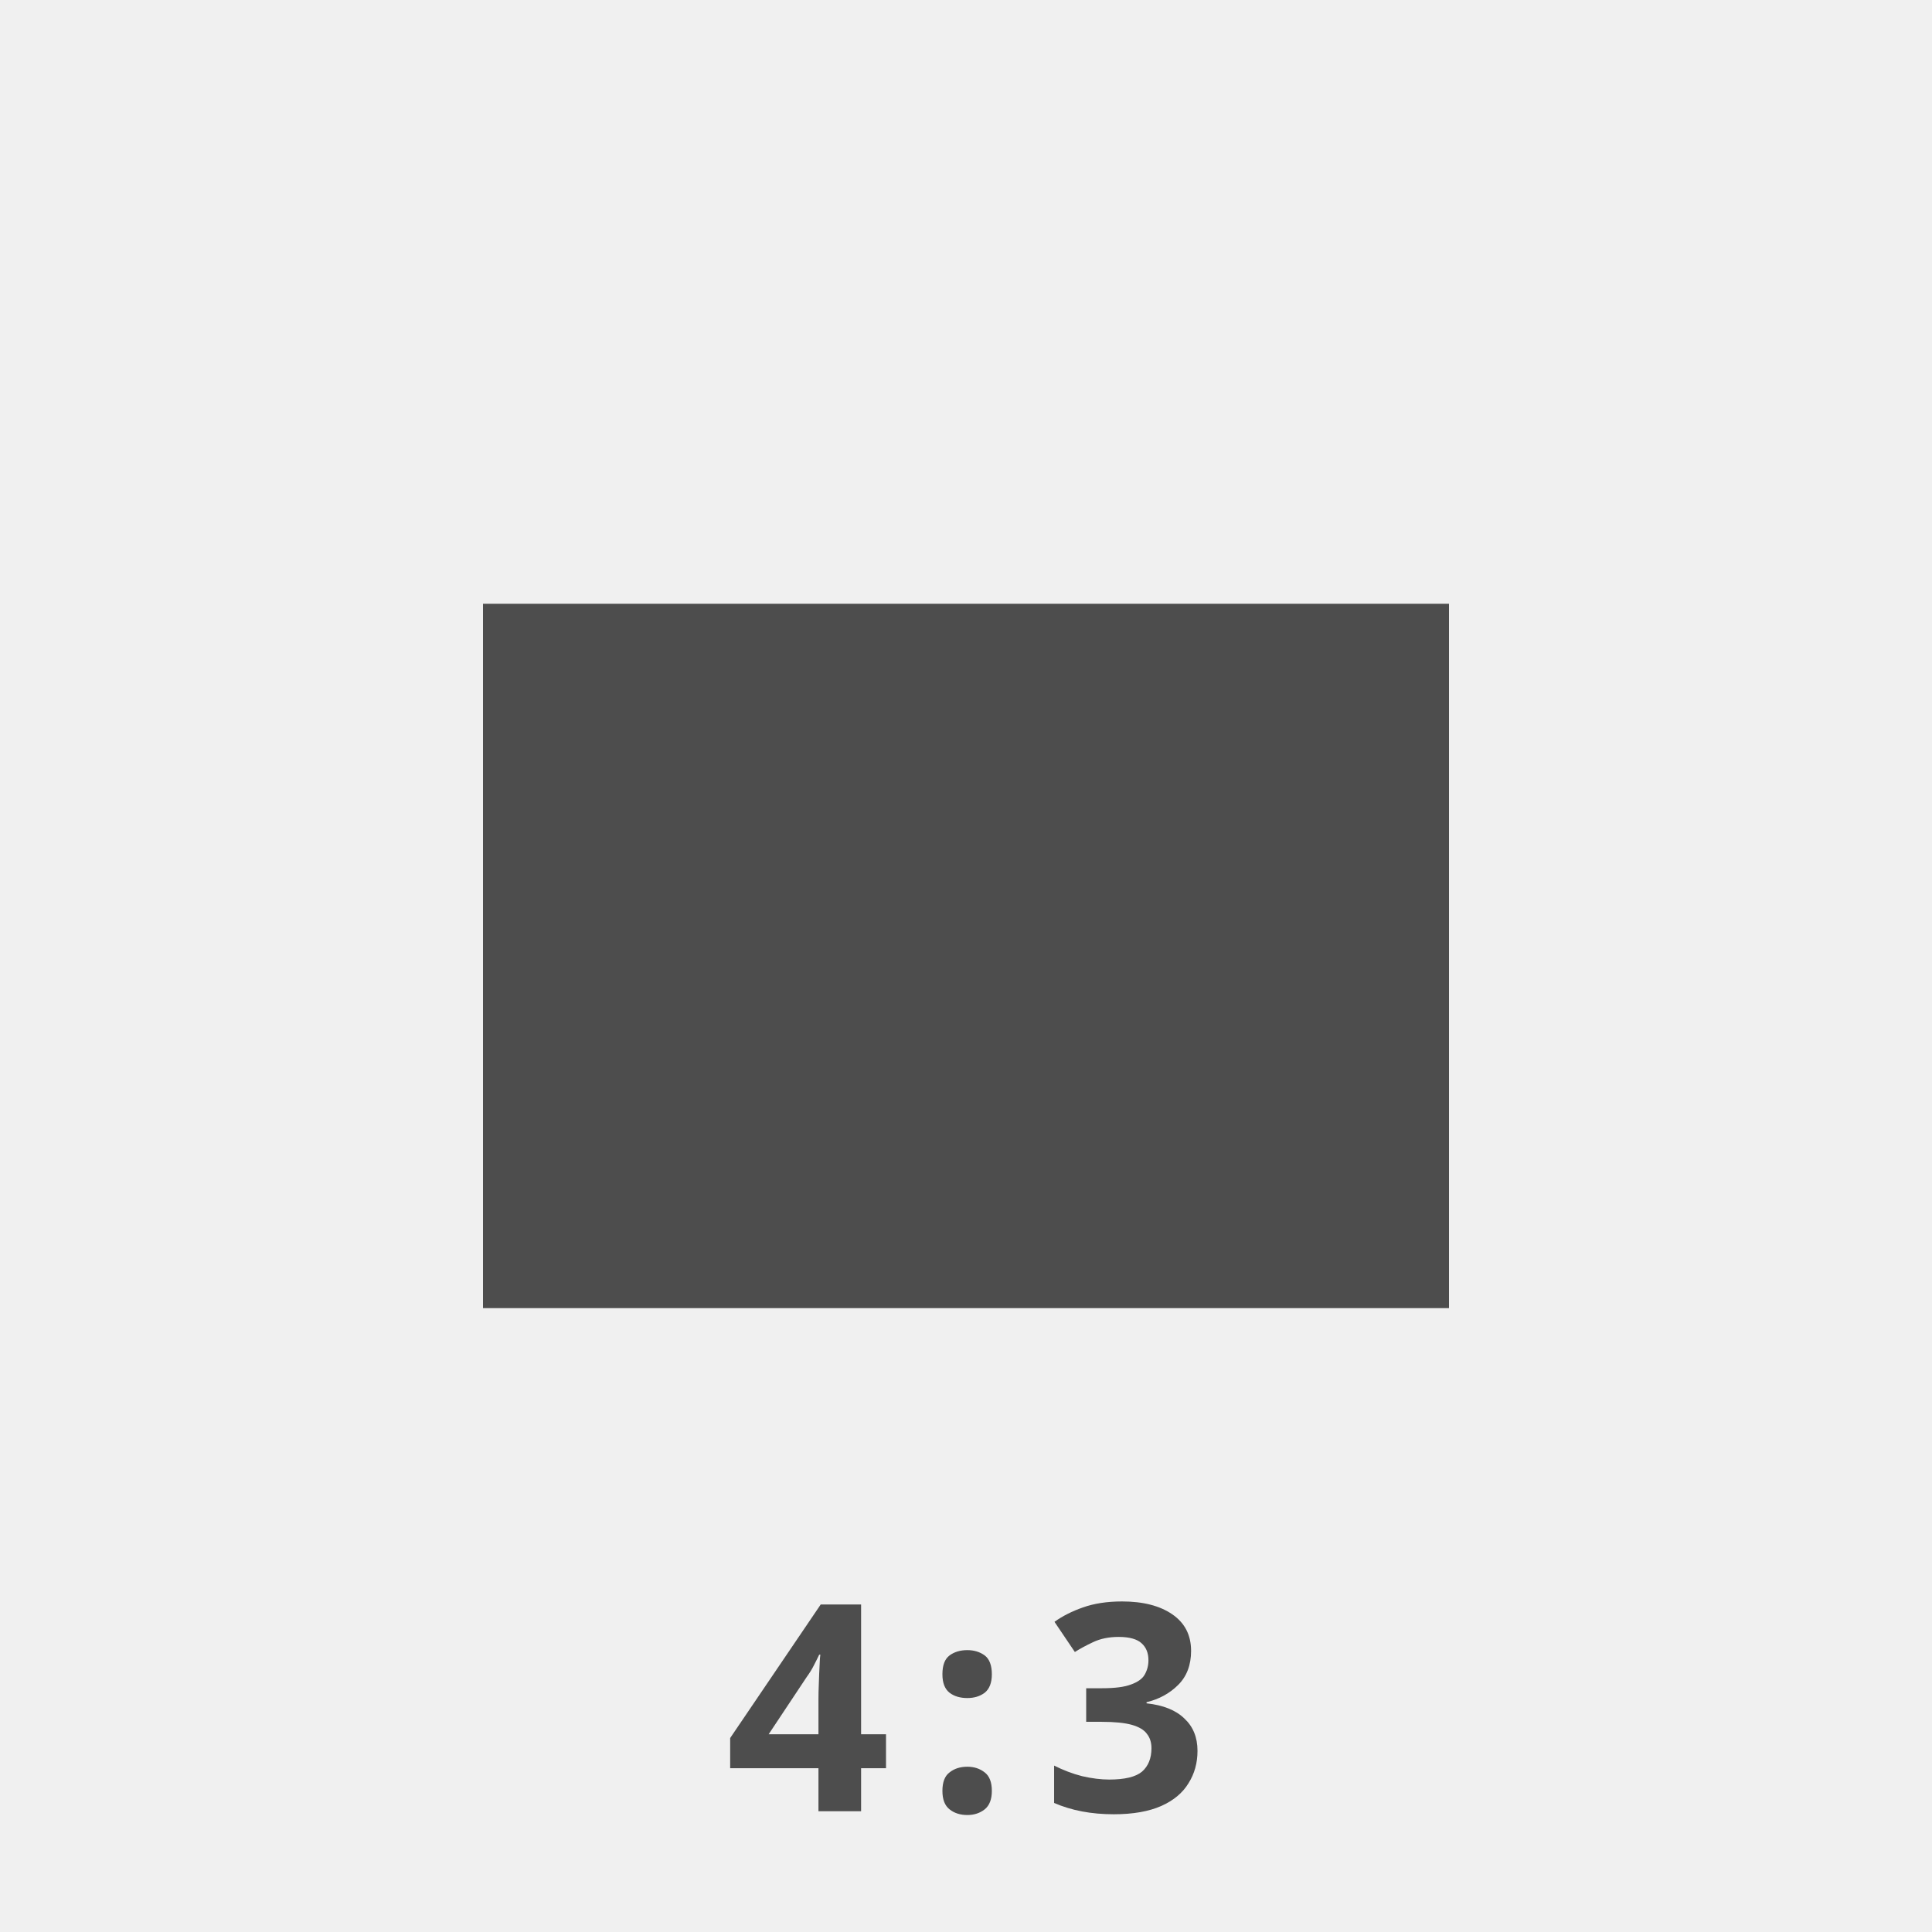
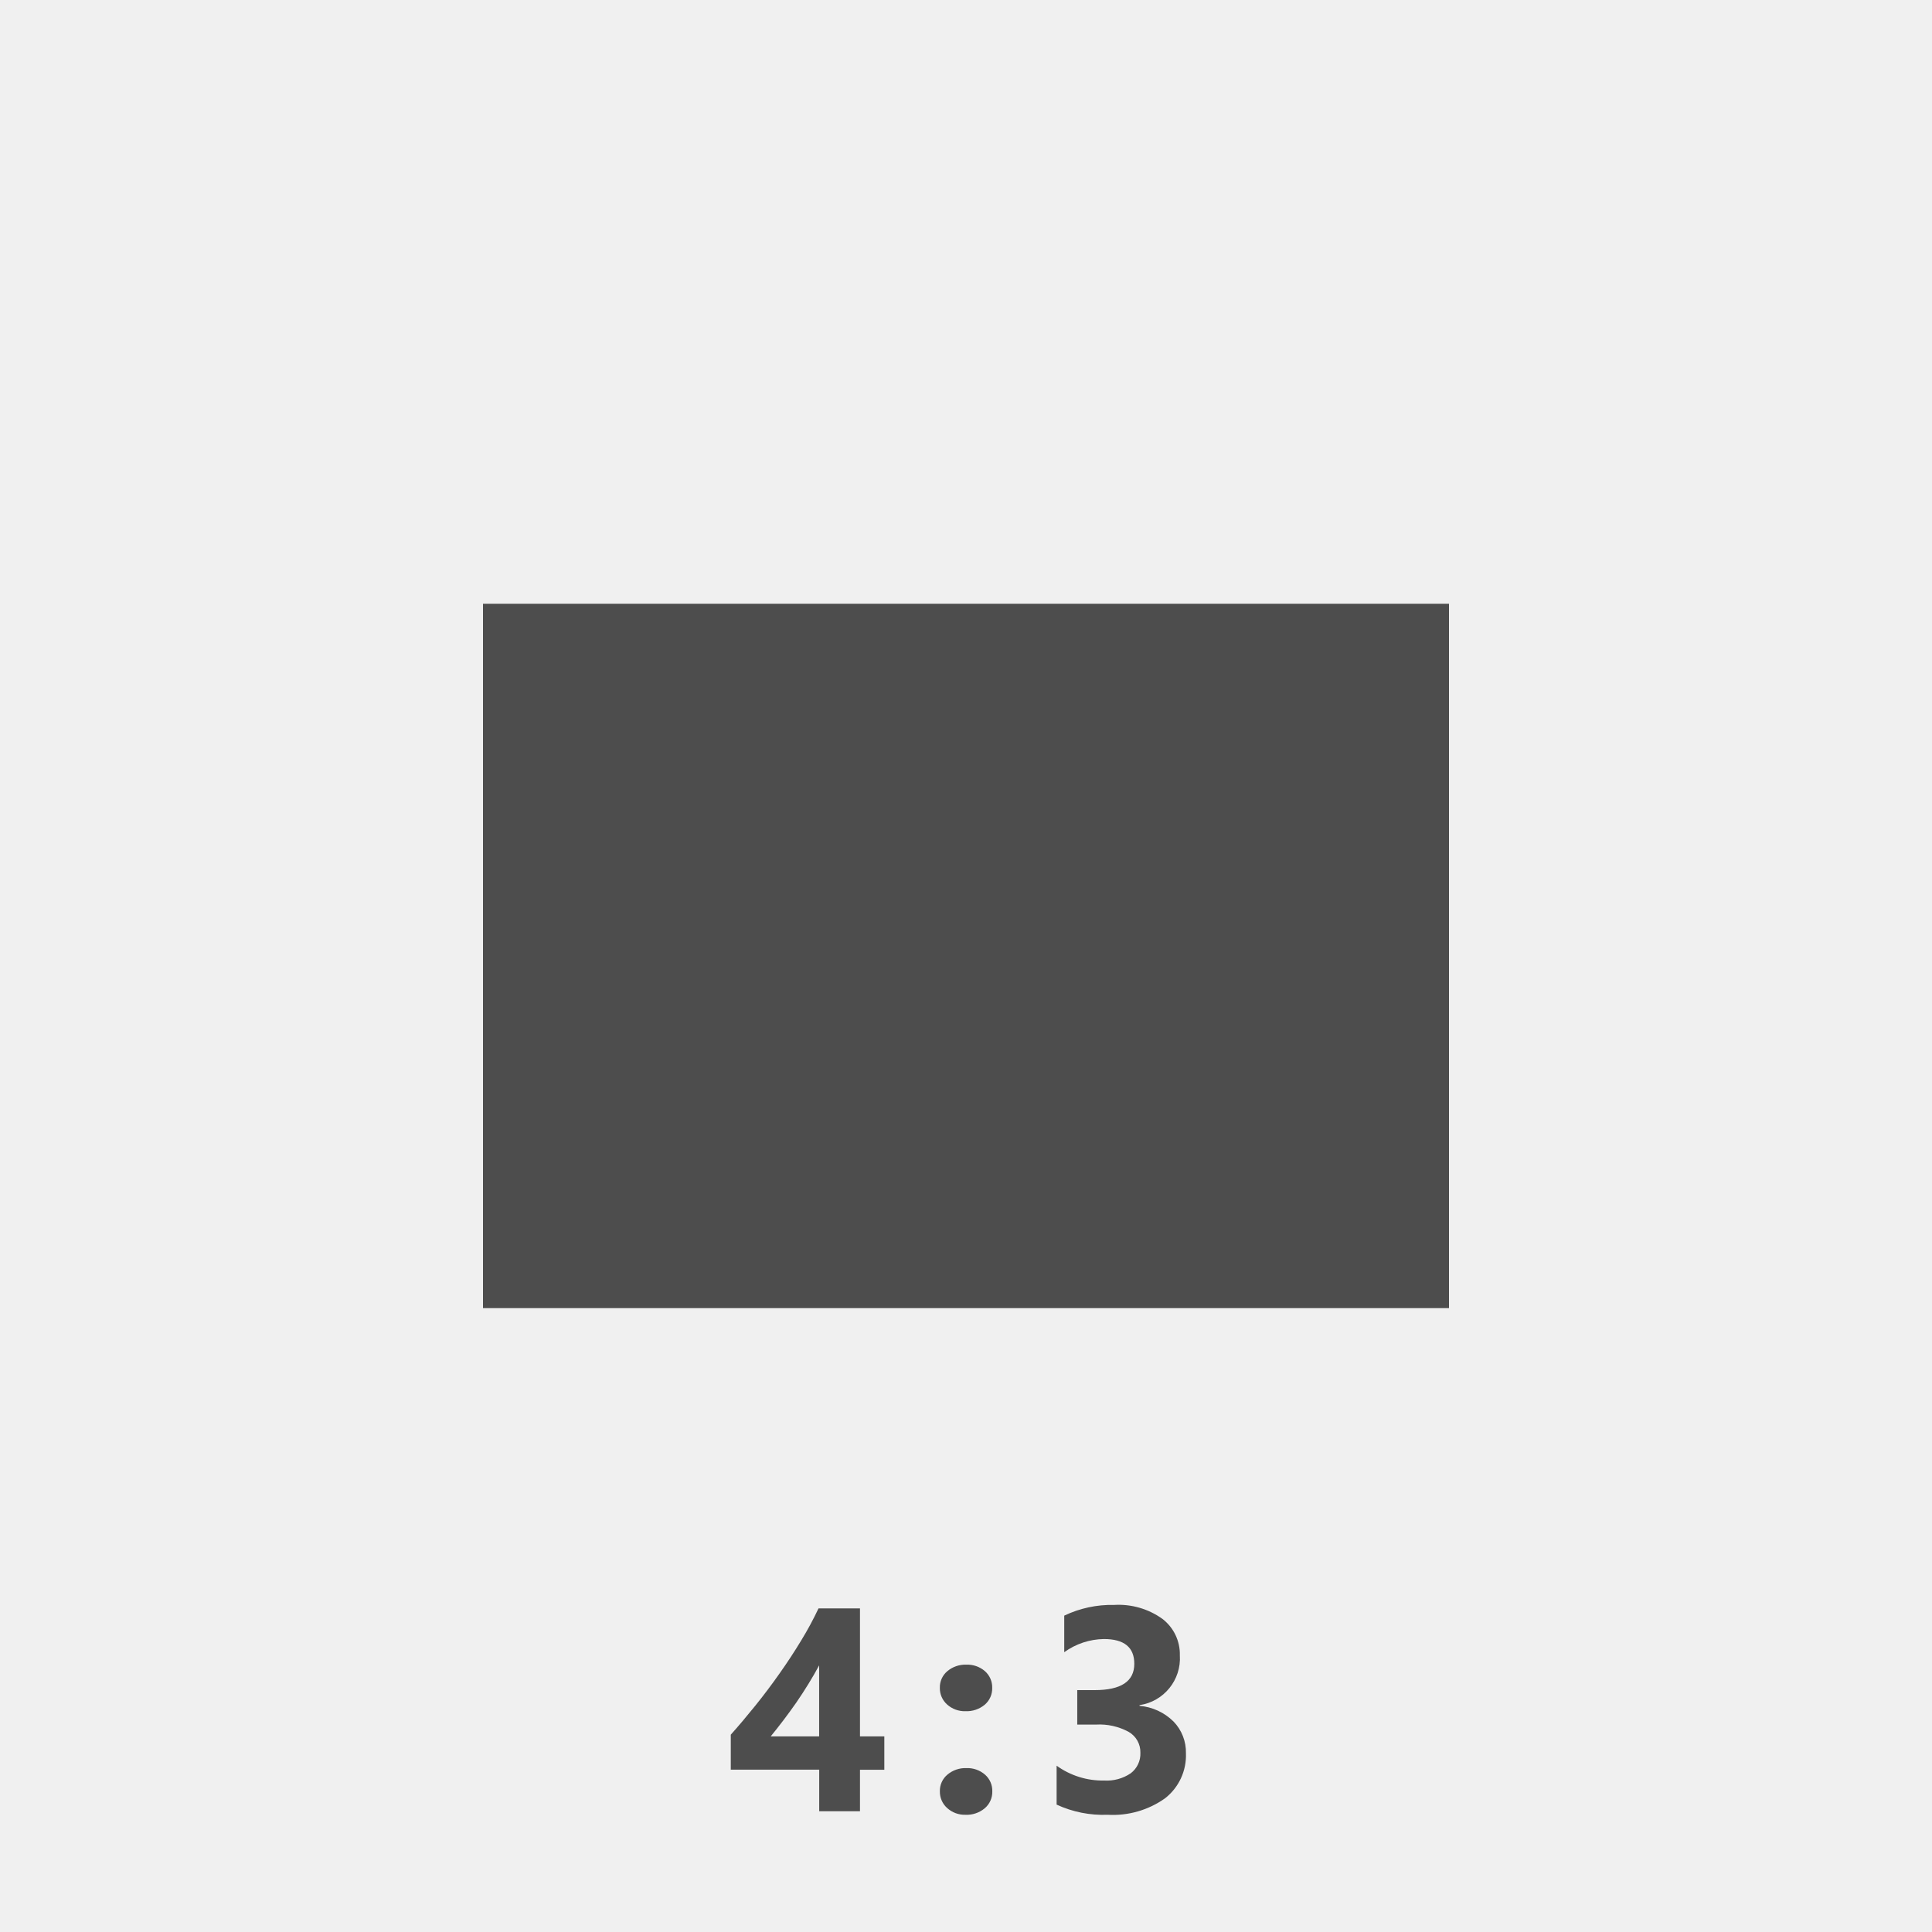
<svg xmlns="http://www.w3.org/2000/svg" width="80" height="80" viewBox="0 0 80 80">
  <g transform="translate(-0.7 -1)">
    <rect width="80" height="80" transform="translate(0.7 1)" fill="#f0f0f0" />
    <rect width="40" height="29.167" transform="translate(20.7 26)" fill="#4d4d4d" />
-     <text transform="translate(40.7 76)" fill="#4d4d4d" font-size="12" font-family="SegoeUI-Bold, Segoe UI" font-weight="700" letter-spacing="0.12em">
-       <tspan x="-9.968" y="0">4:3</tspan>
-     </text>
+     <path d="M-4.39-8.4v5.3h1.008v1.383H-4.39V0H-6.078V-1.723H-9.74V-3.17q.486-.545,1.008-1.192T-7.724-5.7q.486-.686.905-1.38A13.833,13.833,0,0,0-6.107-8.4Zm-3.691,5.3h2V-6.041q-.205.381-.445.771t-.5.768q-.264.378-.533.732T-8.082-3.105ZM-.021-4.143a1.087,1.087,0,0,1-.762-.278.9.9,0,0,1-.3-.688A.871.871,0,0,1-.773-5.8a1.158,1.158,0,0,1,.782-.27A1.114,1.114,0,0,1,.785-5.8a.888.888,0,0,1,.3.688.884.884,0,0,1-.308.7A1.169,1.169,0,0,1-.021-4.143Zm0,4.289A1.08,1.08,0,0,1-.782-.135a.9.9,0,0,1-.3-.691.871.871,0,0,1,.313-.691,1.158,1.158,0,0,1,.782-.27,1.114,1.114,0,0,1,.776.272.888.888,0,0,1,.3.688.893.893,0,0,1-.308.7A1.161,1.161,0,0,1-.021.146ZM3.752-.275V-1.887a3.252,3.252,0,0,0,1.969.615,1.772,1.772,0,0,0,1.1-.3,1.012,1.012,0,0,0,.4-.85.966.966,0,0,0-.489-.867,2.535,2.535,0,0,0-1.345-.3H4.607V-5.016h.721q1.641,0,1.641-1.09,0-1.025-1.26-1.025a2.872,2.872,0,0,0-1.641.545V-8.1A4.531,4.531,0,0,1,6.13-8.543a3.113,3.113,0,0,1,2.007.58,1.846,1.846,0,0,1,.718,1.506,1.958,1.958,0,0,1-1.67,2.063v.029a2.27,2.27,0,0,1,1.406.647A1.826,1.826,0,0,1,9.107-2.4,2.254,2.254,0,0,1,8.246-.539,3.724,3.724,0,0,1,5.867.146,4.6,4.6,0,0,1,3.752-.275Z" transform="translate(40.7 76)" fill="#4d4d4d" />
  </g>
</svg>
